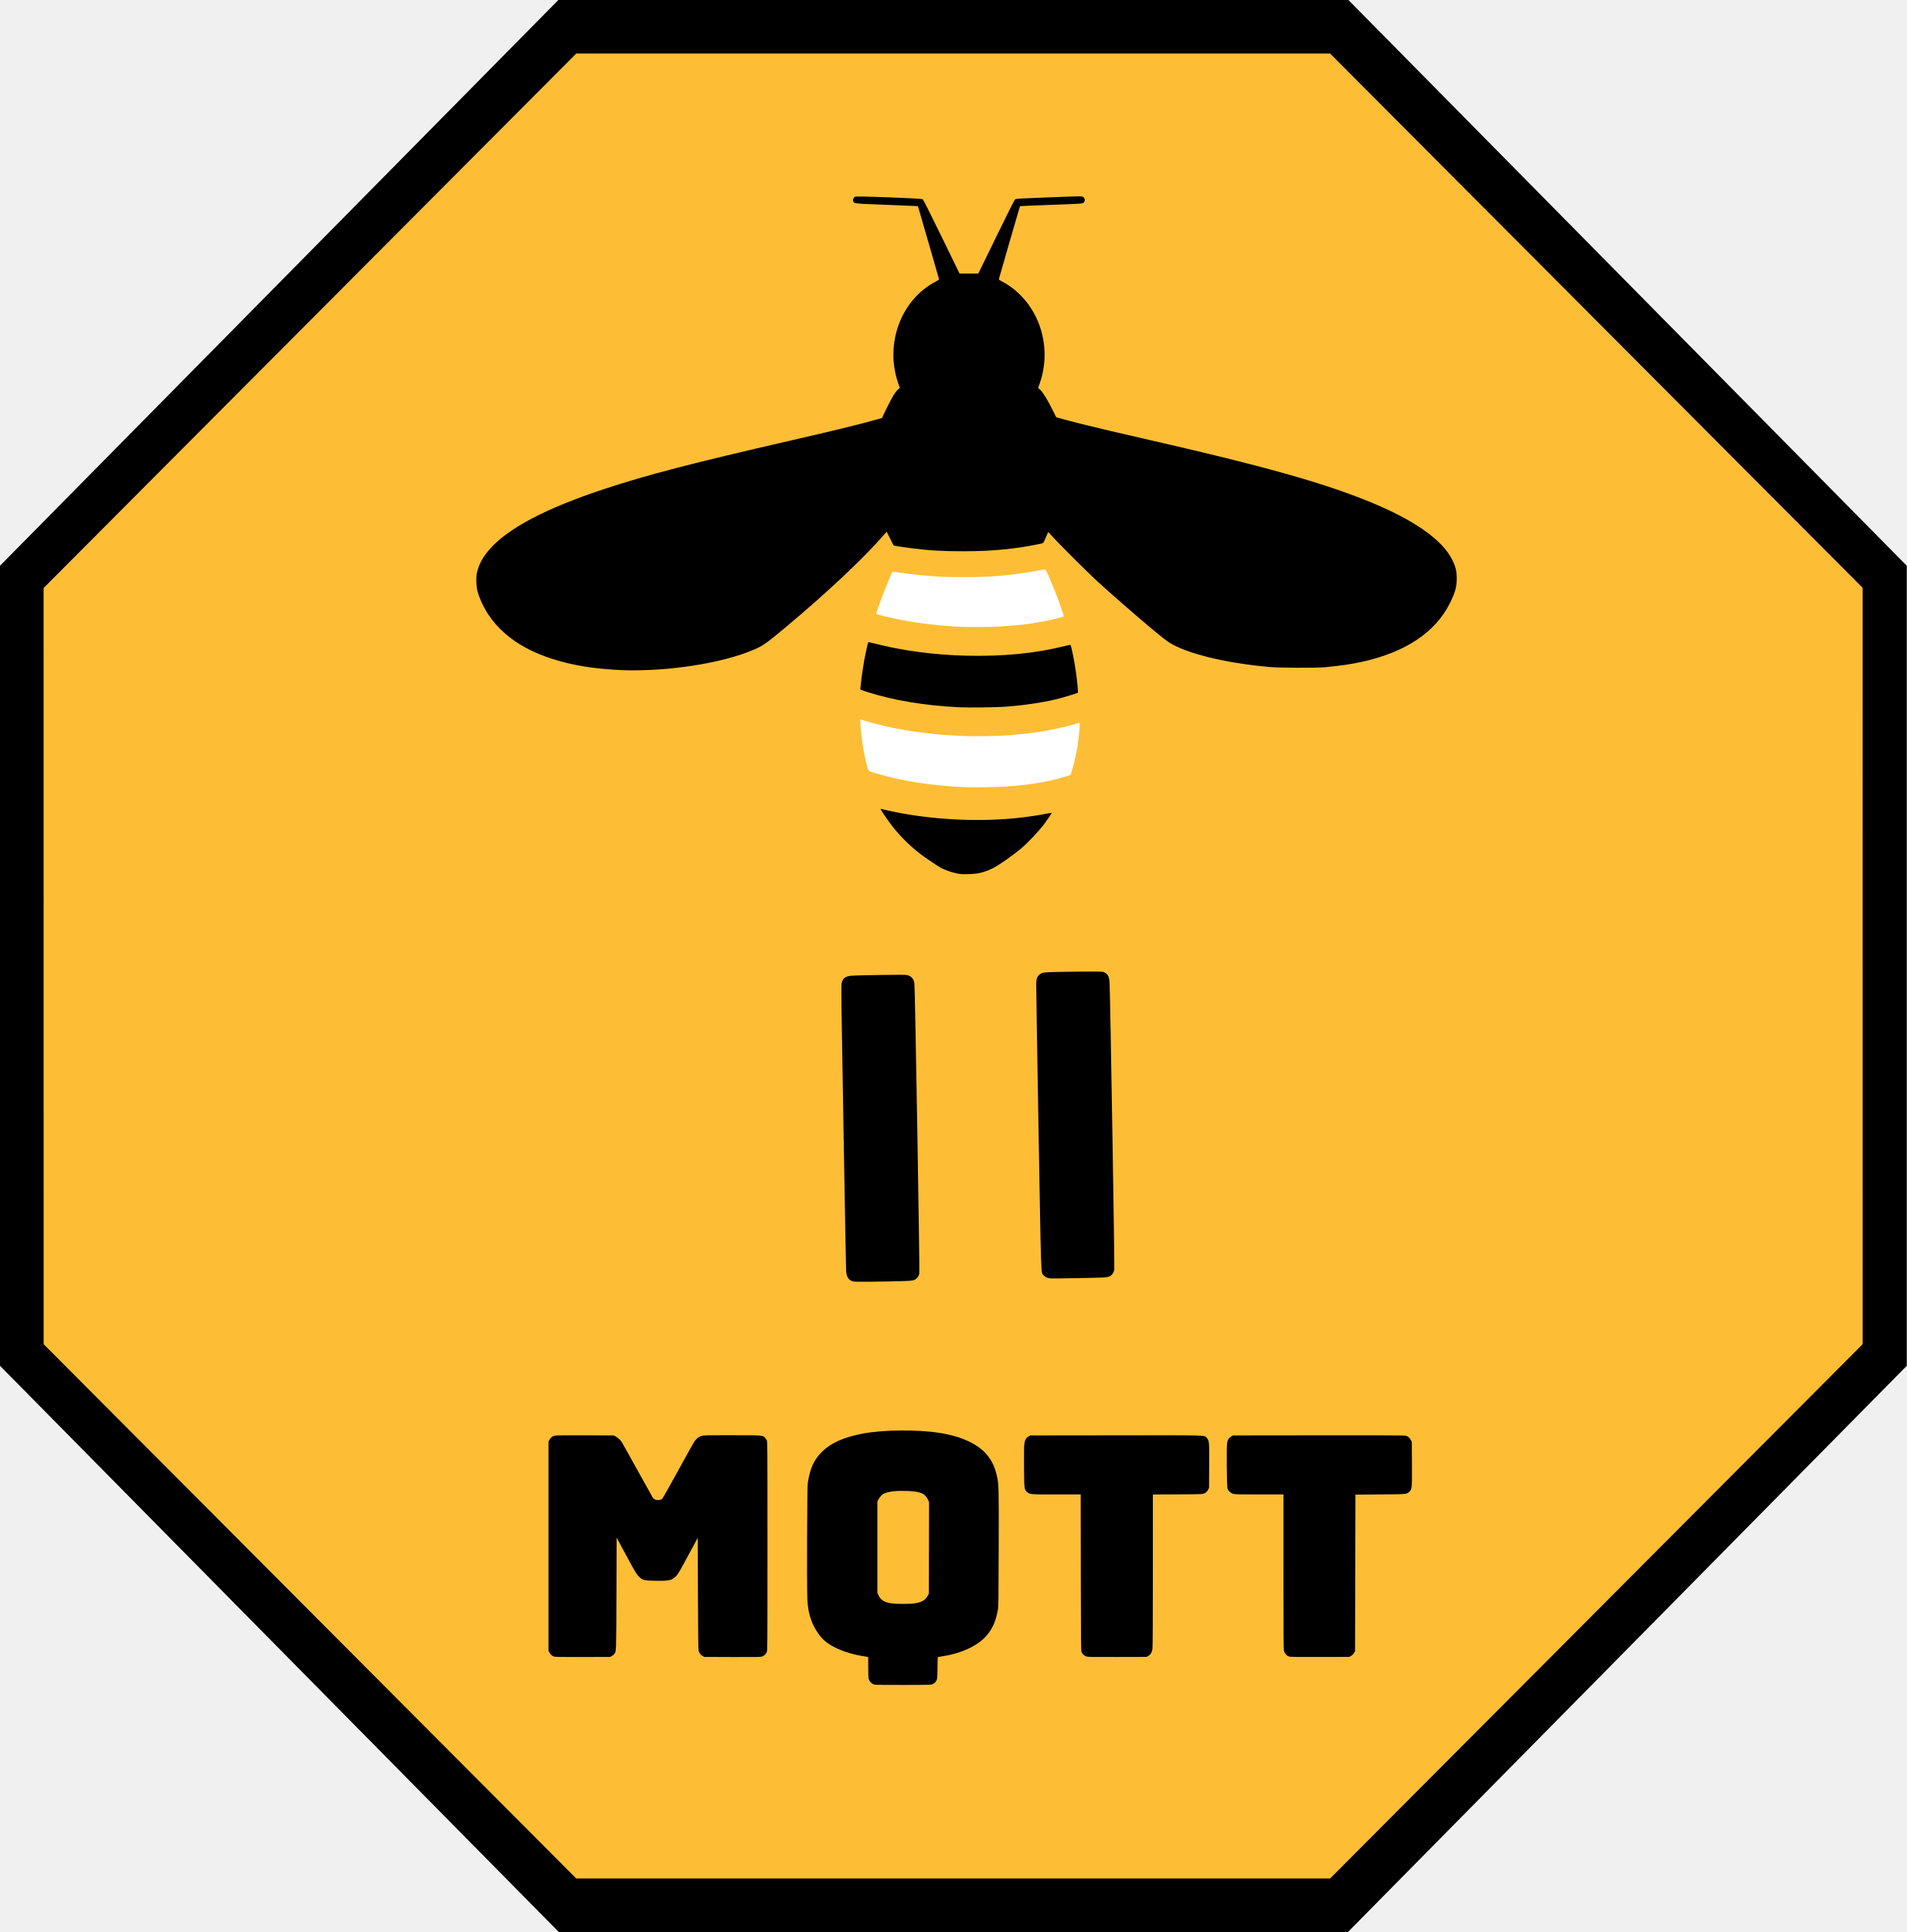
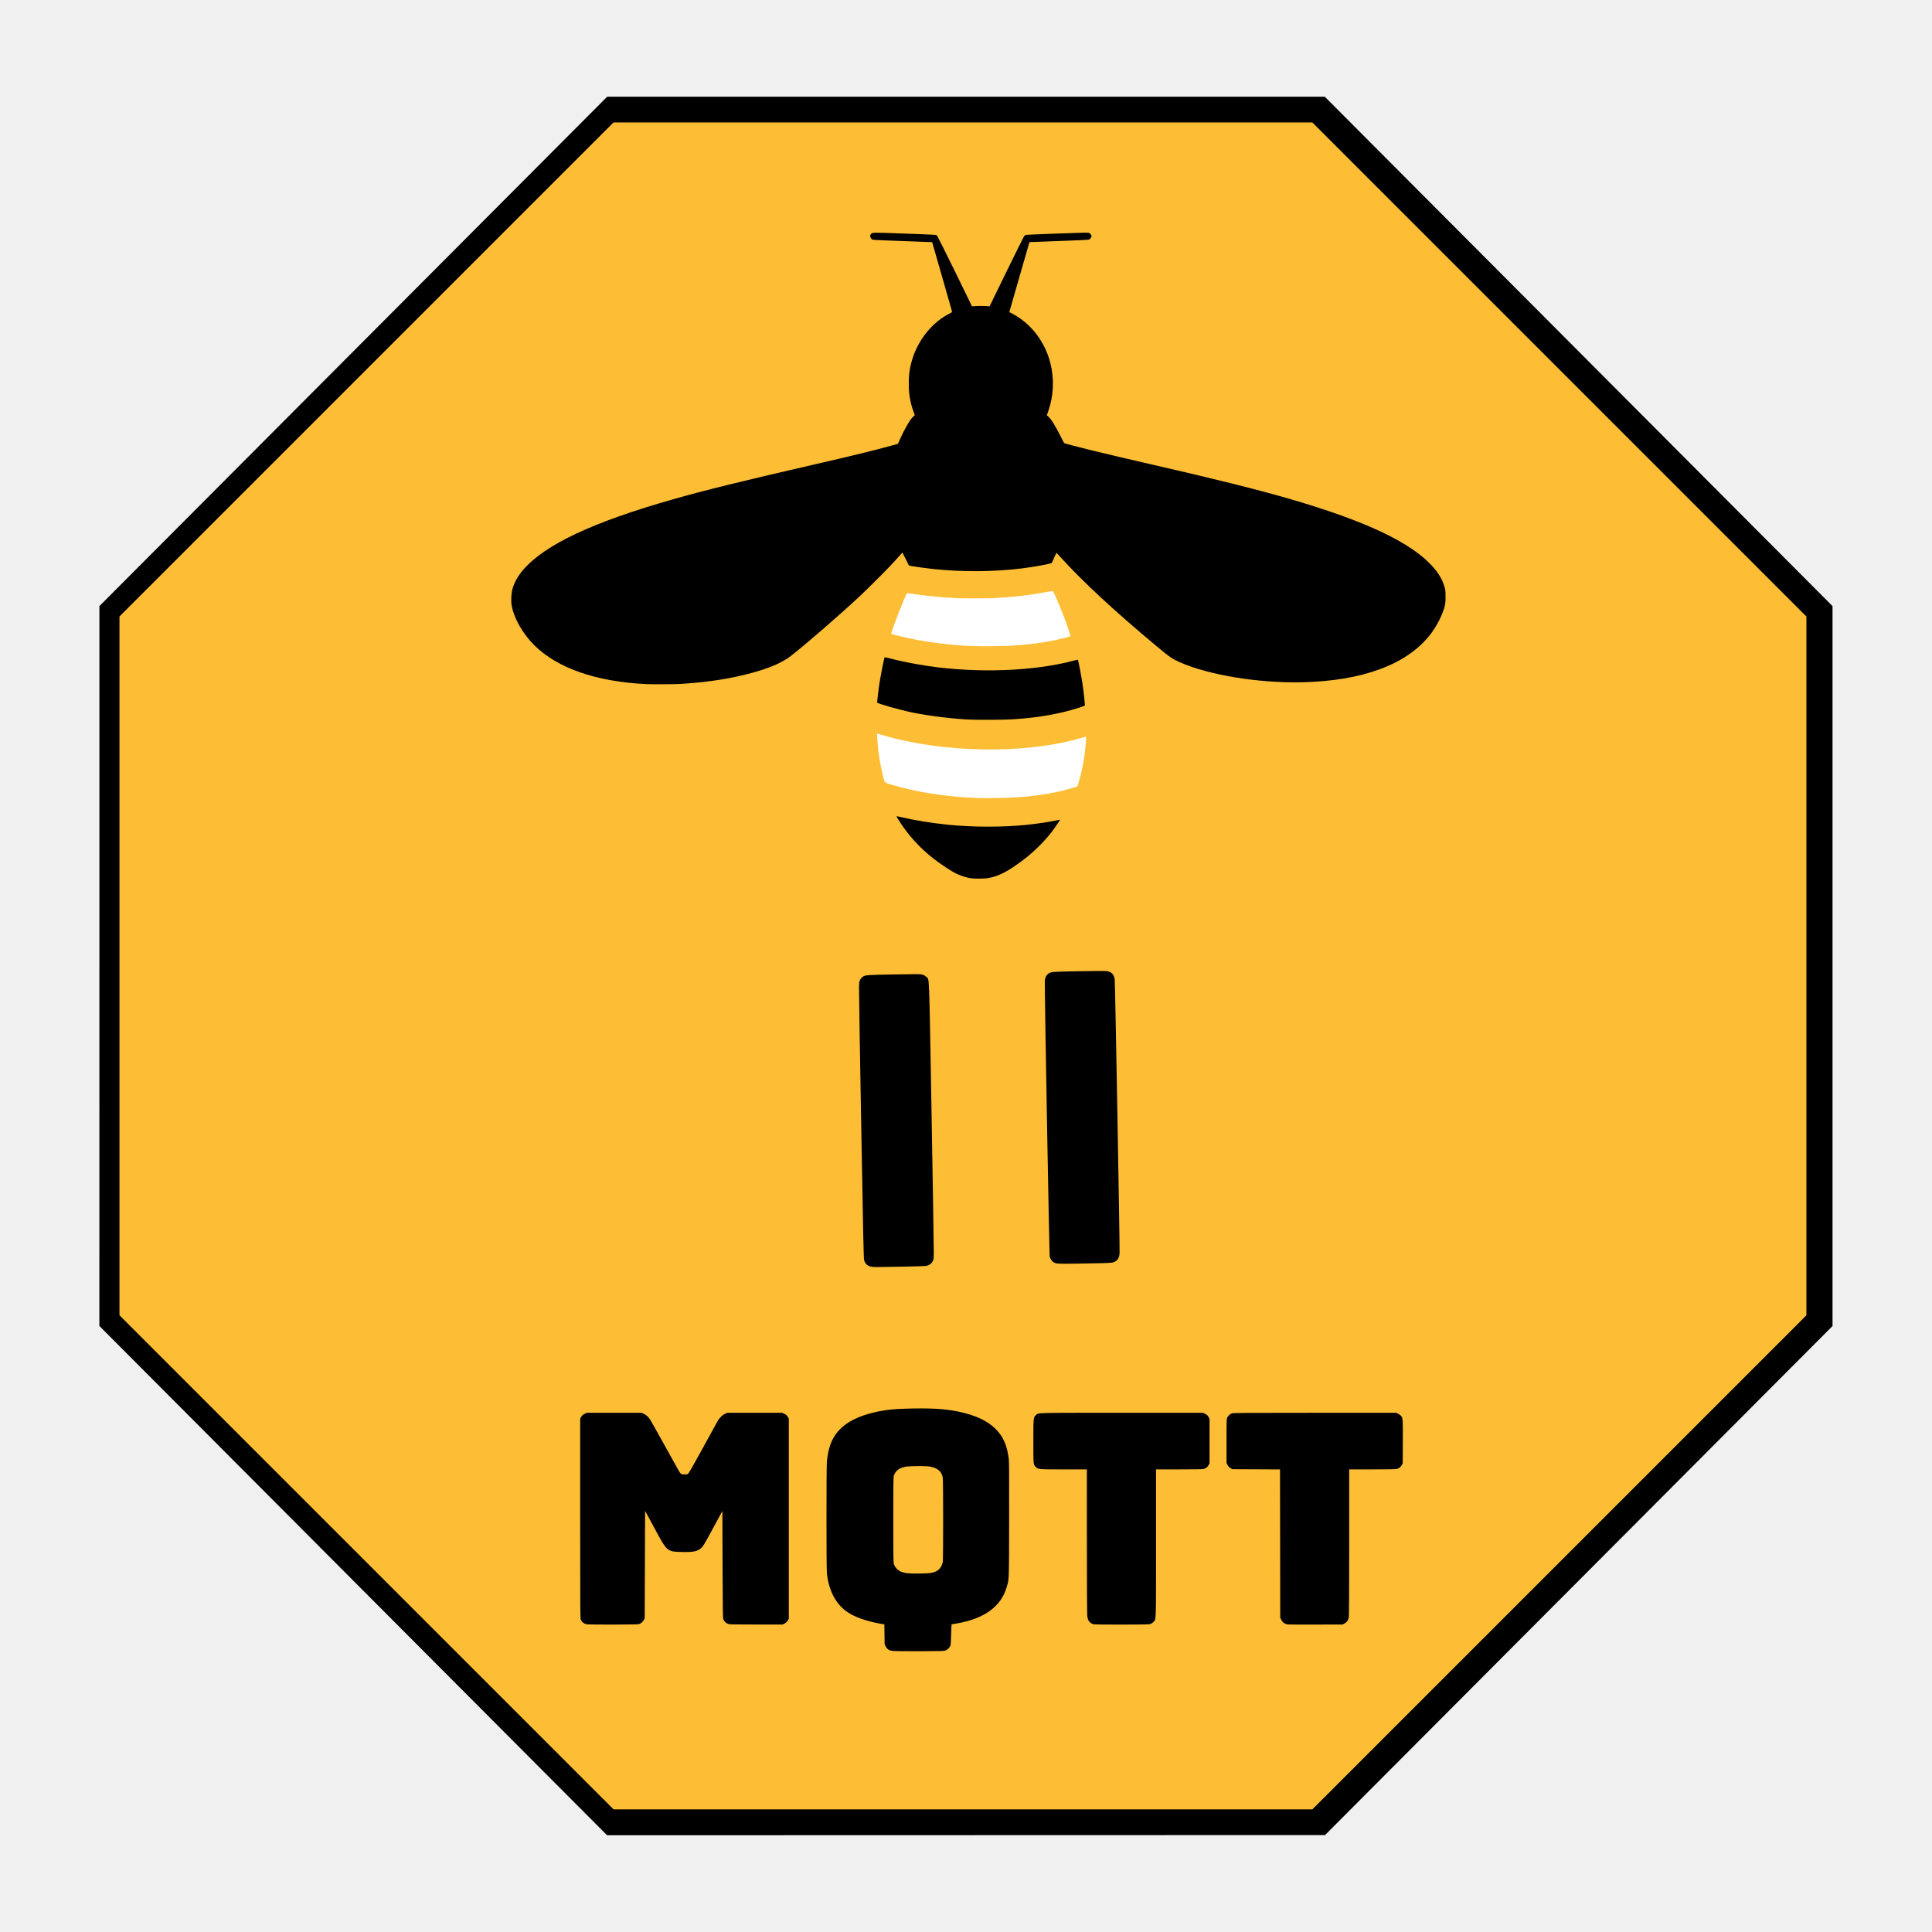
- <svg xmlns="http://www.w3.org/2000/svg" width="223.418mm" height="226.342mm" viewBox="0 0 223.418 226.342" version="1.1" id="svg5">
-   <defs id="defs2" />
-   <g id="layer1" transform="translate(2.938988,-14.46725)">
-     <g id="g10438">
-       <path style="fill:#000000;stroke-width:0.052" d="m 187.742,207.643 32.737,-33.166 V 127.612 80.747 L 187.767,47.607 155.055,14.467 H 108.77 62.485 L 29.773,47.607 -2.939,80.747 v 46.865 46.865 l 32.737,33.166 32.737,33.166 h 46.234 46.234 z" id="path3424" />
-       <path style="fill:#000000;stroke-width:0.048" d="M 33.403,203.232 2.198,171.927 V 127.651 83.374 l 31.22,-31.319 31.22,-31.319 h 44.133 44.133 l 31.218,31.315 31.218,31.315 -0.003,44.291 -0.003,44.291 -31.201,31.297 -31.201,31.297 -44.163,-0.002 -44.163,-0.002 -31.204,-31.304 z" id="path1082" />
-       <path style="fill:#fdbe36;stroke:none;stroke-width:0.048;stroke-miterlimit:4;stroke-dasharray:none" d="M 33.377,203.24 2.175,171.942 2.173,127.648 2.171,83.353 33.375,52.047 64.579,20.74 l 44.163,-0.002 44.163,-0.002 31.201,31.297 31.201,31.297 0.002,44.306 0.002,44.306 -31.201,31.299 -31.201,31.299 -44.165,-0.001 -44.165,-0.001 -31.202,-31.298 z" id="path1084" />
-       <path style="fill:#000000;stroke-width:0.048" d="m 69.833,92.972 c -1.323,-0.05 -3.163,-0.23 -4.324,-0.424 -5.385,-0.898 -9.125,-2.923 -11.224,-6.078 -0.579,-0.87 -1.089,-1.986 -1.303,-2.851 -0.127,-0.512 -0.152,-1.588 -0.048,-2.019 0.251,-1.041 0.645,-1.787 1.431,-2.708 2.131,-2.497 6.618,-4.867 13.519,-7.141 5.103,-1.681 10.121,-2.985 21.876,-5.687 5.025,-1.155 7.828,-1.838 9.785,-2.385 l 0.873,-0.244 0.145,-0.337 c 0.22,-0.511 0.934,-1.899 1.218,-2.37 0.141,-0.233 0.353,-0.506 0.481,-0.618 l 0.229,-0.2 -0.212,-0.623 c -1.549,-4.558 0.354,-9.692 4.377,-11.81 0.346,-0.182 0.447,-0.257 0.428,-0.317 -0.013,-0.043 -0.571,-1.981 -1.239,-4.305 -0.668,-2.325 -1.22,-4.232 -1.227,-4.239 -0.007,-0.007 -1.653,-0.075 -3.658,-0.152 -3.964,-0.151 -3.804,-0.134 -3.925,-0.426 -0.049,-0.119 -0.046,-0.169 0.019,-0.306 0.043,-0.09 0.128,-0.19 0.189,-0.223 0.17,-0.091 7.772,0.194 7.929,0.297 0.074,0.049 0.78,1.448 2.214,4.388 l 2.105,4.317 h 1.101 1.101 l 2.097,-4.3 c 1.423,-2.917 2.135,-4.328 2.214,-4.388 0.107,-0.081 0.414,-0.099 3.699,-0.224 4.47,-0.17 4.132,-0.169 4.314,-0.016 0.193,0.163 0.204,0.424 0.025,0.603 -0.154,0.154 -0.029,0.145 -4.174,0.294 -1.8,0.065 -3.284,0.128 -3.296,0.141 -0.018,0.018 -2.355,8.097 -2.464,8.517 -0.023,0.09 0.019,0.127 0.322,0.28 0.192,0.097 0.528,0.293 0.746,0.437 3.681,2.422 5.228,7.285 3.688,11.595 l -0.164,0.459 0.259,0.238 c 0.311,0.286 0.882,1.225 1.46,2.4 0.212,0.431 0.391,0.791 0.398,0.8 0.018,0.023 1.783,0.493 2.967,0.791 1.645,0.414 4.603,1.109 8.376,1.97 12.861,2.934 19.902,4.913 25.31,7.115 5.27,2.145 8.596,4.477 9.76,6.842 0.395,0.802 0.525,1.355 0.52,2.2 -0.006,0.968 -0.192,1.634 -0.795,2.851 -1.7,3.428 -5.213,5.77 -10.338,6.893 -1.236,0.271 -2.611,0.471 -4.278,0.623 -1.09,0.099 -5.319,0.084 -6.533,-0.024 -5.258,-0.466 -9.814,-1.597 -11.865,-2.943 -0.87,-0.571 -5.498,-4.528 -8.376,-7.162 -1.093,-1 -4.525,-4.425 -5.178,-5.167 -0.259,-0.294 -0.482,-0.535 -0.497,-0.534 -0.015,1.5e-5 -0.108,0.198 -0.208,0.439 -0.358,0.866 -0.35,0.855 -0.674,0.924 -2.915,0.615 -5.628,0.88 -9.051,0.885 -2.455,0.003 -4.114,-0.096 -6.248,-0.372 -0.936,-0.121 -1.911,-0.278 -1.946,-0.313 -0.011,-0.011 -0.198,-0.376 -0.415,-0.812 l -0.395,-0.792 -0.444,0.508 c -2.384,2.723 -6.573,6.652 -11.387,10.679 -2.225,1.861 -2.64,2.157 -3.646,2.595 -3.737,1.629 -10.218,2.636 -15.644,2.431 z" id="path3444" />
-       <path style="fill:#000000;stroke-width:0.048" d="m 109.435,97.327 c -4.089,-0.209 -7.689,-0.808 -10.749,-1.79 -0.764,-0.245 -0.84,-0.279 -0.822,-0.369 0.011,-0.054 0.045,-0.355 0.075,-0.669 0.063,-0.658 0.243,-1.904 0.384,-2.661 0.159,-0.854 0.43,-2.088 0.467,-2.128 0.019,-0.02 0.364,0.048 0.767,0.152 3.224,0.834 6.985,1.334 10.687,1.422 4.342,0.103 8.181,-0.273 11.602,-1.136 0.306,-0.077 0.585,-0.14 0.621,-0.14 0.098,0 0.478,1.85 0.678,3.302 0.124,0.898 0.255,2.277 0.22,2.312 -0.044,0.043 -1.28,0.43 -2.011,0.629 -1.671,0.455 -4.076,0.831 -6.43,1.006 -1.134,0.084 -4.387,0.124 -5.488,0.068 z" id="path3442" />
-       <path style="fill:#000000;stroke-width:0.048" d="m 109.513,116.852 c -0.726,-0.101 -1.624,-0.397 -2.263,-0.748 -0.333,-0.183 -1.564,-1.006 -2.13,-1.424 -1.223,-0.904 -2.416,-2.056 -3.407,-3.289 -0.404,-0.503 -1.268,-1.743 -1.423,-2.043 l -0.066,-0.127 0.793,0.181 c 4.925,1.124 10.879,1.432 15.926,0.823 0.866,-0.104 2.076,-0.294 2.749,-0.431 0.323,-0.066 0.595,-0.111 0.605,-0.101 0.02,0.02 -0.501,0.798 -0.836,1.247 -0.665,0.892 -1.892,2.199 -2.732,2.91 -0.949,0.803 -2.623,1.979 -3.301,2.317 -0.553,0.276 -1.128,0.483 -1.643,0.592 -0.547,0.115 -1.754,0.165 -2.272,0.093 z" id="path3440" />
-       <path style="fill:#000000;stroke-width:0.048" d="m 120.051,164.225 c -0.324,-0.046 -0.566,-0.168 -0.73,-0.367 -0.299,-0.363 -0.259,0.821 -0.576,-17.189 -0.159,-9.068 -0.28,-16.712 -0.268,-16.986 0.031,-0.713 0.181,-0.991 0.651,-1.203 0.189,-0.085 0.356,-0.101 1.425,-0.133 0.666,-0.02 2.216,-0.043 3.445,-0.051 2.066,-0.014 2.247,-0.008 2.422,0.071 0.437,0.197 0.591,0.475 0.649,1.172 0.068,0.818 0.606,33.297 0.556,33.613 -0.052,0.333 -0.143,0.519 -0.342,0.702 -0.288,0.263 -0.439,0.282 -2.644,0.325 -3.759,0.074 -4.347,0.08 -4.588,0.045 z" id="path3438" />
-       <path style="fill:#000000;stroke-width:0.048" d="m 97.068,164.604 c -0.576,-0.144 -0.825,-0.513 -0.869,-1.29 -0.014,-0.243 -0.153,-7.858 -0.309,-16.922 -0.262,-15.176 -0.278,-16.503 -0.21,-16.769 0.144,-0.564 0.426,-0.774 1.134,-0.844 0.642,-0.064 6.188,-0.142 6.455,-0.091 0.552,0.105 0.845,0.414 0.935,0.988 0.075,0.476 0.636,33.709 0.574,33.973 -0.064,0.27 -0.149,0.429 -0.316,0.587 -0.264,0.251 -0.453,0.284 -1.821,0.324 -2.289,0.066 -5.386,0.091 -5.572,0.044 z" id="path3436" />
-       <path style="fill:#000000;stroke-width:0.048" d="m 148.093,208.533 c -0.268,-0.096 -0.495,-0.339 -0.577,-0.615 -0.06,-0.204 -0.07,-1.456 -0.07,-9.302 v -9.066 h -2.818 c -2.449,0 -2.852,-0.01 -3.075,-0.076 -0.307,-0.091 -0.578,-0.34 -0.667,-0.614 -0.079,-0.243 -0.122,-4.815 -0.049,-5.283 0.066,-0.422 0.183,-0.628 0.457,-0.798 l 0.23,-0.143 10.022,-0.012 c 6.618,-0.008 10.083,0.004 10.2,0.035 0.285,0.077 0.491,0.243 0.62,0.499 l 0.119,0.237 0.015,2.542 c 0.017,2.87 0.006,2.986 -0.301,3.286 -0.313,0.306 -0.231,0.298 -3.42,0.324 l -2.898,0.024 -0.024,9.17 -0.024,9.17 -0.118,0.207 c -0.073,0.127 -0.201,0.255 -0.333,0.333 l -0.214,0.126 -3.445,0.01 c -2.846,0.009 -3.477,-0.001 -3.629,-0.056 z" id="path3434" />
-       <path style="fill:#000000;stroke-width:0.048" d="m 124.332,208.527 c -0.229,-0.085 -0.434,-0.272 -0.54,-0.495 -0.073,-0.153 -0.08,-0.888 -0.092,-9.324 l -0.013,-9.158 h -2.818 c -3.102,0 -3.149,-0.004 -3.473,-0.289 -0.323,-0.284 -0.328,-0.326 -0.348,-2.883 -0.011,-1.435 0,-2.446 0.032,-2.702 0.061,-0.502 0.194,-0.753 0.487,-0.921 l 0.207,-0.118 10.023,-0.012 c 11.128,-0.014 10.37,-0.035 10.662,0.297 0.291,0.331 0.297,0.403 0.281,3.262 l -0.014,2.583 -0.112,0.226 c -0.062,0.125 -0.169,0.265 -0.238,0.311 -0.338,0.229 -0.236,0.222 -3.32,0.236 l -2.91,0.014 -0.002,8.871 c 0,5.636 -0.018,8.991 -0.048,9.199 -0.061,0.423 -0.202,0.67 -0.473,0.829 l -0.214,0.126 -3.445,0.009 c -2.926,0.008 -3.473,-0.001 -3.633,-0.06 z" id="path3432" />
-       <path style="fill:#000000;stroke-width:0.048" d="m 61.948,208.528 c -0.232,-0.086 -0.385,-0.225 -0.518,-0.472 L 61.328,207.866 V 195.608 183.349 l 0.105,-0.196 c 0.146,-0.273 0.35,-0.429 0.643,-0.492 0.177,-0.038 1.216,-0.05 3.576,-0.039 l 3.326,0.015 0.214,0.111 c 0.25,0.13 0.525,0.381 0.71,0.649 0.072,0.105 0.886,1.558 1.808,3.231 0.922,1.672 1.733,3.126 1.801,3.231 0.178,0.271 0.388,0.368 0.736,0.339 0.227,-0.018 0.306,-0.048 0.415,-0.157 0.074,-0.074 0.917,-1.567 1.874,-3.318 0.957,-1.751 1.823,-3.294 1.925,-3.43 0.228,-0.303 0.44,-0.469 0.754,-0.588 0.229,-0.087 0.398,-0.091 3.558,-0.091 3.625,0 3.66,0.002 3.913,0.272 0.068,0.072 0.163,0.207 0.212,0.298 0.086,0.161 0.089,0.555 0.089,12.425 0,11.869 -0.003,12.264 -0.089,12.425 -0.14,0.263 -0.313,0.419 -0.553,0.499 -0.194,0.064 -0.639,0.072 -3.496,0.061 l -3.274,-0.013 -0.204,-0.117 c -0.209,-0.12 -0.352,-0.305 -0.451,-0.582 -0.041,-0.115 -0.062,-1.89 -0.08,-6.702 l -0.025,-6.546 -0.995,1.842 c -1.227,2.27 -1.279,2.36 -1.531,2.629 -0.47,0.503 -0.805,0.58 -2.391,0.557 -1.416,-0.021 -1.554,-0.058 -2.019,-0.534 -0.252,-0.258 -0.419,-0.539 -1.425,-2.404 l -1.14,-2.112 -0.024,6.581 c -0.025,7.017 -0.014,6.708 -0.249,7.045 -0.05,0.072 -0.181,0.179 -0.29,0.238 l -0.198,0.106 -3.207,0.009 c -2.713,0.008 -3.236,-0.001 -3.395,-0.06 z" id="path3430" />
-       <path id="path3426" style="fill:#000000;stroke-width:0.048" d="m 102.614,182.055 c -1.612,0.013 -3.204,0.131 -4.392,0.35 -2.27,0.418 -3.793,1.098 -4.876,2.176 -0.935,0.931 -1.387,1.94 -1.64,3.663 -0.076,0.521 -0.116,12.382 -0.045,13.588 0.064,1.086 0.164,1.624 0.458,2.456 0.248,0.702 0.763,1.565 1.249,2.092 0.897,0.972 2.68,1.76 4.759,2.102 0.248,0.041 0.5,0.086 0.559,0.099 l 0.106,0.024 v 1.175 c 1.4e-4,0.646 0.022,1.252 0.048,1.347 0.1,0.36 0.369,0.623 0.728,0.71 h 5.3e-4 c 0.083,0.02 1.604,0.033 3.381,0.029 3.205,-0.008 3.232,-0.009 3.42,-0.11 0.217,-0.116 0.308,-0.209 0.434,-0.444 0.079,-0.148 0.091,-0.305 0.104,-1.437 0.015,-1.261 0.016,-1.271 0.118,-1.292 0.057,-0.012 0.317,-0.056 0.579,-0.097 2.276,-0.363 4.18,-1.297 5.162,-2.532 0.651,-0.819 0.969,-1.572 1.214,-2.88 0.073,-0.392 0.083,-1.074 0.099,-7.227 0.019,-7.212 0.013,-7.44 -0.205,-8.433 -0.224,-1.022 -0.545,-1.726 -1.108,-2.434 -1.039,-1.308 -3.017,-2.236 -5.638,-2.646 -1.272,-0.199 -2.904,-0.291 -4.517,-0.278 z m 0.046,7.074 c 0.177,-5.3e-4 0.367,0.002 0.572,0.008 1.66,0.048 2.217,0.276 2.572,1.052 l 0.116,0.252 -0.013,5.363 -0.013,5.363 -0.126,0.24 c -0.274,0.52 -0.716,0.776 -1.556,0.903 -0.571,0.086 -2.152,0.084 -2.712,-0.003 -0.825,-0.129 -1.25,-0.394 -1.5,-0.935 l -0.138,-0.3 v -5.345 -5.345 l 0.119,-0.234 c 0.065,-0.129 0.217,-0.335 0.337,-0.459 0.181,-0.186 0.283,-0.245 0.596,-0.344 0.464,-0.147 0.982,-0.212 1.748,-0.215 z" />
-       <path style="fill:#ffffff;stroke-width:0.048" d="m 114.367,87.854 c 2.635,-0.164 4.363,-0.408 6.45,-0.91 0.54,-0.13 0.891,-0.237 0.891,-0.271 0,-0.081 -0.466,-1.455 -0.757,-2.229 -0.423,-1.128 -1.276,-3.123 -1.385,-3.238 -0.026,-0.027 -0.157,-0.022 -0.34,0.013 -2.291,0.44 -4.402,0.696 -6.712,0.816 -1.176,0.061 -4.085,0.06 -5.203,-0.001 -1.741,-0.095 -3.865,-0.316 -5.226,-0.542 -0.222,-0.037 -0.421,-0.051 -0.441,-0.031 -0.202,0.194 -2.006,4.842 -1.914,4.934 0.074,0.074 2.043,0.54 3.139,0.743 2.082,0.385 4.736,0.684 6.699,0.756 1.236,0.045 3.782,0.025 4.799,-0.038 z" id="path2006" />
-       <path style="fill:#ffffff;stroke-width:0.048" d="m 115.071,106.604 c 2.748,-0.2 4.974,-0.578 6.839,-1.163 l 0.594,-0.186 0.154,-0.512 c 0.298,-0.991 0.555,-2.152 0.699,-3.149 0.089,-0.618 0.216,-1.934 0.216,-2.235 v -0.224 l -0.558,0.163 c -6.953,2.024 -17.005,1.877 -24.523,-0.358 l -0.636,-0.189 0.032,0.602 c 0.077,1.446 0.305,2.98 0.652,4.38 0.287,1.161 0.187,1.036 1.046,1.297 3.149,0.956 6.843,1.525 10.827,1.668 0.906,0.032 3.714,-0.023 4.659,-0.091 z" id="path2004" />
+ <svg xmlns="http://www.w3.org/2000/svg" width="1322.917mm" height="1322.917mm" viewBox="0 0 1322.917 1322.917" version="1.1" id="svg5">
+   <g id="layer1" transform="translate(2395.593,912.9055)">
+     <g id="g9724" transform="matrix(0.9998582,0,0,0.9998582,-162.7471,-401.7084)">
+       <path style="fill:#000000;stroke-width:0.265" d="m -1991.247,571.193 -173.856,-174.395 0.01,-246.491 V -96.184 l 173.876,-174.427 173.876,-174.427 h 245.718 245.718 l 173.861,174.424 173.861,174.424 v 246.521 246.521 l -173.777,174.302 -173.777,174.302 -245.827,0.066 -245.827,0.066 z" id="path1240" />
+       <path style="fill:#fdbe36;stroke-width:0.265" d="M -1982.078,558.593 -2151.081,389.591 V 150.275 -89.041 l 169.135,-169.135 169.135,-169.135 h 239.184 239.184 l 169.135,169.135 169.135,169.135 V 150.143 389.326 l -169.135,169.135 -169.135,169.135 h -239.316 -239.316 z" id="path1244" />
+       <path style="fill:#000000;stroke-width:0.265" d="m -1788.734,-42.788 c -3.88,-0.138 -12.913,-0.886 -17.198,-1.424 -38.917,-4.883 -64.679,-20.498 -74.511,-45.162 -1.929,-4.84 -2.463,-7.46 -2.441,-11.969 0.015,-2.952 0.136,-4.017 0.697,-6.14 5.033,-19.029 31.637,-36.328 81.45,-52.964 28.063,-9.372 57.298,-16.987 124.582,-32.449 27.852,-6.401 42.988,-10.102 54.266,-13.269 l 3.863,-1.085 0.998,-2.357 c 2.729,-6.445 7.204,-14.322 9.14,-16.09 l 1.304,-1.191 -1.163,-3.44 c -4.317,-12.771 -3.994,-26.548 0.916,-39.006 4.663,-11.833 13.604,-21.853 24.33,-27.268 0.878,-0.443 1.596,-0.845 1.596,-0.892 0,-0.209 -13.745,-47.871 -13.83,-47.955 -0.052,-0.052 -8.183,-0.394 -18.07,-0.759 -23.202,-0.858 -22.672,-0.822 -23.518,-1.606 -1.29,-1.195 -0.683,-3.548 1.025,-3.976 1.08,-0.271 42.892,1.39 43.526,1.729 0.349,0.187 1.271,1.755 2.388,4.059 1.001,2.065 6.291,12.916 11.756,24.111 l 9.936,20.356 6.199,0.017 6.199,0.017 11.725,-24.042 c 7.887,-16.173 11.921,-24.17 12.325,-24.435 0.489,-0.321 4.301,-0.533 20.647,-1.153 25.18,-0.955 22.949,-0.955 23.904,5.3e-4 1.114,1.114 0.953,2.89 -0.337,3.696 -0.399,0.249 -5.912,0.542 -20.8,1.106 -11.141,0.422 -20.334,0.858 -20.429,0.969 -0.166,0.195 -13.752,47.382 -13.752,47.765 0,0.103 0.744,0.56 1.654,1.017 9.109,4.571 17.472,13.18 22.288,22.944 4.054,8.22 5.787,15.75 5.797,25.182 0.01,7.259 -1.066,13.534 -3.31,19.352 l -0.839,2.175 1.361,1.209 c 1.675,1.487 4.643,6.345 8.011,13.111 1.303,2.617 2.512,4.836 2.687,4.931 0.47,0.254 9.323,2.597 17.781,4.707 8.937,2.229 20.02,4.839 41.672,9.814 61.861,14.212 91.531,21.979 119.384,31.252 49.952,16.63 76.585,33.962 81.623,53.118 0.555,2.109 0.67,3.157 0.676,6.117 0.01,5.265 -0.951,8.846 -4.157,15.507 -5.976,12.416 -16.157,22.311 -30.31,29.459 -5.061,2.556 -7.573,3.6 -13.494,5.606 -10.915,3.699 -21.855,5.889 -36.248,7.257 -5.963,0.567 -24.721,0.807 -31.631,0.405 -27.477,-1.598 -53.505,-7.133 -68.249,-14.513 -4.055,-2.03 -4.934,-2.632 -10.325,-7.079 -28.592,-23.581 -53.659,-46.647 -68.501,-63.034 -1.878,-2.074 -3.488,-3.77 -3.577,-3.77 -0.089,0 -0.798,1.495 -1.577,3.322 -0.778,1.827 -1.573,3.479 -1.765,3.672 -0.689,0.689 -13.646,2.95 -22.866,3.99 -22.772,2.569 -46.762,2.101 -69.718,-1.358 -3.772,-0.568 -4.579,-0.77 -5.002,-1.249 -0.277,-0.314 -1.393,-2.399 -2.481,-4.632 -1.897,-3.897 -1.995,-4.041 -2.437,-3.572 -0.253,0.269 -1.929,2.156 -3.725,4.193 -4.184,4.748 -21.289,21.873 -28.167,28.199 -17.424,16.027 -43.101,37.888 -47.895,40.776 -11.336,6.831 -34.499,12.922 -58.593,15.408 -11.79,1.216 -24.094,1.673 -34.793,1.292 z" id="path1867" />
+       <path style="fill:#000000;stroke-width:0.265" d="m -1567.753,-18.522 c -23.277,-1.207 -43.153,-4.541 -60.313,-10.118 l -4.167,-1.354 v -0.857 c 0,-2.282 1.244,-11.618 2.395,-17.973 0.779,-4.3 2.424,-11.875 2.631,-12.114 0.099,-0.114 1.718,0.208 3.597,0.717 14.445,3.912 33.659,6.757 52.894,7.832 6.463,0.361 23.16,0.362 29.61,0.003 15.348,-0.858 29.804,-2.919 41.959,-5.983 1.965,-0.495 3.704,-0.901 3.864,-0.902 0.736,-0.004 3.863,18.148 4.603,26.721 0.157,1.819 0.339,3.56 0.404,3.869 0.103,0.489 -0.13,0.65 -1.797,1.239 -12.172,4.301 -27.767,7.223 -45.571,8.537 -6.269,0.463 -24.183,0.691 -30.109,0.384 z" id="path1865" />
+       <path style="fill:#000000;stroke-width:0.265" d="m -1567.351,90.214 c -3.939,-0.554 -8.102,-1.893 -12.036,-3.87 -2.727,-1.37 -11.339,-7.235 -15.539,-10.581 -4.172,-3.324 -12.209,-11.255 -15.251,-15.05 -2.707,-3.377 -5.23,-6.874 -6.991,-9.689 -0.763,-1.22 -1.551,-2.47 -1.752,-2.779 -0.357,-0.549 -0.295,-0.545 2.885,0.214 26.913,6.422 60.646,8.233 90.033,4.833 4.567,-0.528 11.43,-1.599 15.316,-2.39 1.73,-0.352 3.189,-0.64 3.243,-0.64 0.16,0 -2.283,3.651 -4.25,6.35 -5.369,7.368 -13.219,15.272 -20.924,21.067 -4.386,3.299 -11.472,7.902 -14.023,9.109 -2.935,1.389 -5.821,2.361 -9.004,3.032 -2.446,0.516 -9.219,0.744 -11.708,0.394 z" id="path1863" />
+       <path style="fill:#000000;stroke-width:0.265" d="m -1508.923,353.983 c -3.081,-0.544 -4.839,-2.387 -5.329,-5.586 -0.295,-1.929 -3.532,-185.247 -3.315,-187.744 0.261,-2.994 1.543,-4.907 3.871,-5.771 1.507,-0.56 9.23,-0.835 26.719,-0.951 l 12.568,-0.084 1.27,0.631 c 0.699,0.347 1.572,1.026 1.94,1.509 1.532,2.009 1.34,-3.787 3.018,91.125 1.807,102.234 1.79,100.769 1.196,102.39 -0.866,2.365 -2.689,3.588 -5.909,3.962 -1.125,0.131 -7.76,0.307 -14.745,0.392 -6.985,0.085 -14.307,0.205 -16.272,0.268 -1.964,0.062 -4.22,0 -5.013,-0.141 z" id="path1861" />
+       <path style="fill:#000000;stroke-width:0.265" d="m -1636.334,356.222 c -3.5,-0.863 -4.796,-2.532 -5.197,-6.695 -0.134,-1.393 -0.951,-43.983 -1.816,-94.645 -1.707,-100.003 -1.694,-93.561 -0.19,-95.834 0.934,-1.411 2.51,-2.122 5.39,-2.429 3.645,-0.389 34.081,-0.797 35.812,-0.48 4.014,0.735 5.244,2.691 5.461,8.688 0.071,1.965 0.833,44.308 1.693,94.098 1.42,82.229 1.526,90.667 1.162,92.065 -0.536,2.059 -1.459,3.198 -3.258,4.021 -1.431,0.655 -1.721,0.684 -8.627,0.868 -10.376,0.276 -29.812,0.495 -30.429,0.343 z" id="path1859" />
+       <path style="fill:#000000;stroke-width:0.265" d="m -1352.53,600.73 c -1.37,-0.427 -2.265,-1.207 -3.04,-2.648 l -0.57,-1.058 -0.069,-50.989 -0.07,-50.989 -16.202,-0.076 c -15.861,-0.074 -16.227,-0.087 -17.393,-0.635 -1.482,-0.696 -2.233,-1.5 -2.822,-3.02 -0.407,-1.051 -0.47,-2.631 -0.558,-14.125 -0.064,-8.326 0,-13.697 0.185,-15.058 0.352,-2.617 1.133,-4.043 2.706,-4.943 l 1.15,-0.659 h 56.377 56.377 l 1.278,0.794 c 2.727,1.693 2.831,2.436 2.73,19.39 -0.079,13.289 -0.097,13.717 -0.641,14.873 -0.664,1.413 -1.45,2.185 -2.884,2.832 -0.972,0.438 -2.327,0.482 -17.261,0.551 l -16.206,0.076 v 50.478 c 0,55.674 0.105,52.245 -1.647,53.943 -1.75,1.697 -1.258,1.66 -21.735,1.64 -14.857,-0.014 -18.783,-0.089 -19.706,-0.377 z" id="path1857" />
+       <path style="fill:#000000;stroke-width:0.265" d="m -1484.712,600.734 c -1.576,-0.567 -2.329,-1.223 -3.058,-2.665 l -0.661,-1.309 -0.069,-50.866 -0.069,-50.866 -15.542,-0.006 c -9.635,-0.004 -15.994,-0.11 -16.732,-0.278 -1.669,-0.38 -3.062,-1.376 -3.765,-2.693 l -0.601,-1.124 -0.075,-14.789 c -0.083,-16.431 -0.08,-16.463 1.629,-18.12 1.781,-1.726 -2.083,-1.62 58.614,-1.618 36.156,0 55.52,0.093 56.147,0.267 1.528,0.424 2.664,1.351 3.393,2.767 l 0.677,1.316 v 14.824 14.824 l -0.741,1.508 c -0.647,1.318 -0.931,1.602 -2.249,2.249 l -1.508,0.741 -16.203,0.076 -16.203,0.076 -0.069,51.121 -0.069,51.121 -0.659,1.15 c -0.406,0.709 -1.117,1.42 -1.852,1.852 l -1.193,0.702 -19.05,0.058 c -15.882,0.048 -19.224,-0.004 -20.093,-0.317 z" id="path1855" />
+       <path style="fill:#000000;stroke-width:0.265" d="m -1832.11,600.734 c -1.576,-0.567 -2.33,-1.224 -3.058,-2.665 l -0.661,-1.309 -0.071,-67.204 c -0.049,-46.503 0.015,-67.612 0.209,-68.527 0.375,-1.775 1.344,-3.169 2.707,-3.897 l 1.124,-0.601 18.628,-0.073 c 20.628,-0.081 20.317,-0.103 22.561,1.609 0.627,0.478 1.569,1.438 2.094,2.132 0.525,0.694 5.288,9.125 10.585,18.735 5.297,9.61 10.064,17.966 10.593,18.569 l 0.962,1.097 h 2.045 2.045 l 0.962,-1.089 c 0.529,-0.599 5.174,-8.814 10.323,-18.256 5.149,-9.442 9.783,-17.806 10.298,-18.586 0.515,-0.78 1.522,-1.881 2.237,-2.447 2.388,-1.887 1.847,-1.845 22.843,-1.764 l 18.76,0.073 1.099,0.588 c 1.398,0.748 2.107,1.654 2.605,3.333 0.347,1.17 0.396,9.588 0.396,68.31 0,58.722 -0.049,67.14 -0.396,68.31 -0.499,1.679 -1.207,2.585 -2.605,3.333 l -1.099,0.588 -18.1,0.073 c -20.081,0.081 -19.741,0.107 -21.423,-1.628 -1.699,-1.753 -1.619,0.209 -1.619,-39.763 0,-21.011 -0.099,-36.338 -0.235,-36.338 -0.129,0 -3.076,5.263 -6.548,11.695 -5.573,10.323 -6.5,11.886 -7.901,13.321 -1.147,1.174 -2.028,1.802 -3.175,2.261 -1.542,0.618 -1.796,0.636 -8.864,0.636 -8.238,0 -9.005,-0.134 -11.345,-1.984 -1.784,-1.41 -2.55,-2.658 -9.293,-15.155 l -5.953,-11.033 -0.132,36.708 -0.132,36.708 -0.747,1.522 c -0.58,1.18 -1.025,1.685 -1.984,2.249 l -1.237,0.727 -17.727,0.058 c -14.747,0.049 -17.902,-0.005 -18.77,-0.317 z" id="path1853" />
+       <path style="fill:#000000;stroke-width:0.265" d="m -1622.816,619.086 c -1.577,-0.37 -2.732,-1.21 -3.532,-2.571 l -0.725,-1.234 -0.085,-7.077 c -0.085,-7.026 -0.09,-7.078 -0.661,-7.194 -0.317,-0.064 -2.421,-0.475 -4.677,-0.914 -9.485,-1.846 -16.306,-4.514 -21.632,-8.464 -5.7,-4.226 -9.987,-11.692 -12.02,-20.933 l -0.611,-2.778 v -39.82 c 0,-37.502 0.028,-39.98 0.487,-42.579 2.168,-12.275 7.819,-19.82 18.73,-25.003 10.928,-5.191 27.139,-7.678 46.929,-7.201 13.055,0.315 21.669,1.396 29.904,3.751 18.387,5.259 26.861,14.918 28.427,32.402 0.378,4.222 0.371,73.528 -0.01,77.411 -1.371,14.042 -6.866,22.321 -18.785,28.299 -4.702,2.358 -10.065,4.028 -16.52,5.145 -1.746,0.302 -3.436,0.606 -3.754,0.676 -0.576,0.126 -0.58,0.172 -0.661,7.071 -0.079,6.687 -0.105,6.991 -0.71,8.219 -0.719,1.46 -1.98,2.407 -3.738,2.807 -1.504,0.342 -34.893,0.332 -36.357,-0.012 z" id="path1849" />
+       <path style="fill:#fdbe36;fill-opacity:1;stroke-width:0.265" d="M -1165.31,558.726 -996.174,389.591 V 150.275 -89.04 L -1165.309,-258.175 -1334.444,-427.31 h -239.316 -239.316 l -169.135,169.135 -169.135,169.135 V 150.143 389.326 l 169.267,169.267 169.267,169.267 h 239.183 239.183 z" id="path1847" />
+       <path style="fill:#ffffff;stroke:#ffffff;stroke-width:0.265" d="m -1541.084,-69.197 c 14.671,-0.912 24.296,-2.27 35.917,-5.069 3.01,-0.725 4.961,-1.319 4.961,-1.511 0,-0.451 -2.597,-8.103 -4.213,-12.413 -2.355,-6.281 -7.108,-17.391 -7.714,-18.029 -0.144,-0.151 -0.872,-0.124 -1.892,0.072 -12.756,2.448 -24.516,3.877 -37.378,4.542 -6.55,0.339 -22.747,0.335 -28.972,-0.006 -9.696,-0.532 -21.524,-1.758 -29.104,-3.018 -1.237,-0.206 -2.342,-0.284 -2.457,-0.175 -1.127,1.081 -11.17,26.965 -10.66,27.474 0.414,0.414 11.379,3.008 17.483,4.136 11.595,2.143 26.372,3.811 37.306,4.211 6.883,0.252 21.061,0.139 26.723,-0.213 z" id="path1492" />
+       <path style="fill:#ffffff;stroke-width:0.265" d="m -1536.701,34.778 c 15.302,-1.113 27.696,-3.221 38.083,-6.478 l 3.307,-1.037 0.857,-2.854 c 1.657,-5.52 3.092,-11.986 3.891,-17.538 0.496,-3.443 1.205,-10.769 1.205,-12.445 v -1.248 l -3.109,0.905 c -38.719,11.272 -94.693,10.455 -136.563,-1.995 l -3.543,-1.054 0.179,3.354 c 0.429,8.052 1.7,16.596 3.628,24.388 1.6,6.464 1.041,5.772 5.825,7.224 17.534,5.324 38.105,8.492 60.292,9.286 5.043,0.18 20.68,-0.127 25.947,-0.51 z" id="path1486" />
+       <path style="fill:#000000;stroke-width:0.265" d="m -1767.435,-42.871 c 14.677,-0.883 27.676,-2.594 39.423,-5.19 17.643,-3.898 29.086,-8.281 36.375,-13.933 10.279,-7.97 33.127,-27.774 47.352,-41.044 6.201,-5.785 19.954,-19.612 23.961,-24.091 1.817,-2.031 3.722,-4.153 4.234,-4.716 l 0.93,-1.023 2.245,4.451 2.245,4.451 1.587,0.317 c 2.236,0.447 10.42,1.576 14.817,2.045 19.944,2.125 41.744,1.98 60.986,-0.403 8.485,-1.051 20.227,-3.221 20.475,-3.784 2.389,-5.413 3.023,-6.812 3.107,-6.855 0.055,-0.028 1.232,1.197 2.613,2.723 15.299,16.892 36.91,36.94 65.748,60.991 9.39,7.832 10.82,8.823 16.098,11.166 19.804,8.789 53.883,14.389 83.65,13.744 41.127,-0.89 71.447,-12.013 87.457,-32.084 3.631,-4.552 7.081,-10.64 9.09,-16.041 1.649,-4.435 1.865,-5.667 1.846,-10.521 -0.016,-3.94 -0.087,-4.598 -0.728,-6.747 -1.409,-4.721 -3.636,-8.658 -7.362,-13.013 -14.464,-16.905 -45.894,-31.89 -99.43,-47.406 -21.206,-6.146 -51.073,-13.593 -92.472,-23.058 -34.087,-7.793 -60.554,-14.283 -61.3,-15.031 -0.1,-0.1 -1.197,-2.233 -2.439,-4.739 -3.199,-6.457 -6.233,-11.415 -7.933,-12.962 l -1.385,-1.26 0.979,-2.781 c 3.671,-10.431 4.182,-22.07 1.445,-32.944 -3.697,-14.685 -13.334,-27.191 -26.1,-33.867 l -2.024,-1.058 6.87,-23.945 c 3.779,-13.17 6.889,-23.956 6.913,-23.97 0.023,-0.014 9.091,-0.352 20.151,-0.751 13.374,-0.483 20.33,-0.83 20.77,-1.036 0.364,-0.171 0.9,-0.755 1.191,-1.299 l 0.529,-0.989 -0.529,-0.991 c -0.369,-0.691 -0.809,-1.081 -1.455,-1.287 -0.707,-0.226 -5.775,-0.117 -21.431,0.463 -11.278,0.417 -20.883,0.822 -21.345,0.899 -0.462,0.077 -1.09,0.404 -1.395,0.727 -0.305,0.323 -5.784,11.303 -12.174,24.4 l -11.619,23.812 -1.935,-0.132 c -1.064,-0.073 -2.947,-0.132 -4.184,-0.132 -1.237,0 -3.075,0.059 -4.085,0.132 l -1.837,0.132 -11.657,-23.879 c -6.412,-13.133 -11.923,-24.141 -12.247,-24.461 -0.724,-0.715 1.063,-0.6 -23.62,-1.518 -21.183,-0.787 -20.856,-0.796 -21.794,0.543 -0.65,0.928 -0.533,1.963 0.331,2.931 0.916,1.025 -1.626,0.831 23.05,1.76 l 18.653,0.702 6.671,23.151 c 3.669,12.733 6.747,23.531 6.839,23.994 0.164,0.824 0.126,0.865 -1.644,1.759 -11.299,5.706 -20.776,17.073 -25.076,30.074 -2.065,6.244 -2.793,10.985 -2.796,18.222 0,6.729 0.952,12.389 3.128,18.533 l 0.976,2.757 -1.37,1.296 c -1.978,1.87 -5.958,8.802 -8.934,15.556 l -1.227,2.786 -3.233,0.887 c -13.773,3.778 -27.368,7.1 -55.885,13.654 -48.024,11.037 -73.249,17.264 -94.986,23.449 -54.817,15.596 -87.539,30.978 -102.392,48.131 -3.729,4.307 -6.063,8.419 -7.426,13.083 -0.938,3.212 -1.175,8.455 -0.535,11.847 1.631,8.644 7.639,19.119 15.36,26.782 15.881,15.762 42.097,24.926 76.34,26.683 3.924,0.201 19.695,0.139 23.548,-0.093 z" id="path1490" />
+       <path style="fill:#000000;stroke-width:0.265" d="m -1539.481,-18.662 c 17.584,-1.153 31.525,-3.586 45.03,-7.858 3.321,-1.051 4.3,-1.462 4.3,-1.807 0,-0.946 -0.828,-8.637 -1.323,-12.295 -0.756,-5.587 -3.179,-18.481 -3.54,-18.842 -0.055,-0.055 -1.454,0.26 -3.108,0.7 -27.188,7.229 -65.923,8.616 -99.714,3.571 -9.011,-1.345 -20.025,-3.565 -26.531,-5.347 -1.568,-0.429 -2.894,-0.708 -2.948,-0.618 -0.472,0.791 -2.981,13.617 -3.836,19.61 -0.472,3.308 -1.346,10.705 -1.346,11.393 0,0.691 15.718,5.116 24.739,6.964 10.86,2.225 28.04,4.313 39.026,4.744 6.819,0.267 23.799,0.142 29.251,-0.215 z" id="path1488" />
+       <path style="fill:#000000;stroke-width:0.265" d="m -1555.833,89.975 c 7.001,-1.357 13.049,-4.526 23.216,-12.164 7.289,-5.475 14.873,-12.964 20.126,-19.874 1.597,-2.101 5.427,-7.743 5.326,-7.845 -0.041,-0.041 -0.843,0.106 -1.782,0.325 -4.206,0.983 -13.502,2.396 -20.626,3.136 -16.768,1.742 -36.645,1.743 -54.107,0.004 -11.26,-1.121 -23.18,-3.052 -32.518,-5.266 -1.586,-0.376 -2.94,-0.628 -3.008,-0.56 -0.068,0.068 0.572,1.231 1.422,2.584 6.393,10.174 14.481,19.094 24.08,26.557 4.258,3.311 11.79,8.337 14.616,9.753 2.971,1.489 7.1,2.907 9.975,3.426 3.217,0.581 10.094,0.541 13.282,-0.077 z" id="path1484" />
+       <path style="fill:#000000;stroke-width:0.265" d="m -1477.319,353.756 c 5.245,-0.174 5.959,-0.253 7.216,-0.801 2.313,-1.009 3.431,-2.783 3.671,-5.83 0.225,-2.859 -3.022,-185.678 -3.333,-187.673 -0.57,-3.65 -2.256,-5.287 -5.895,-5.722 -0.834,-0.1 -9.347,-0.039 -18.918,0.136 -18.804,0.343 -18.923,0.353 -20.855,1.827 -1.236,0.942 -1.97,2.48 -2.196,4.598 -0.268,2.505 3.029,188.08 3.36,189.145 0.472,1.517 1.454,2.995 2.366,3.558 2.056,1.271 2.251,1.284 15.932,1.115 7.058,-0.087 15.452,-0.245 18.653,-0.352 z" id="path1482" />
+       <path style="fill:#000000;stroke-width:0.265" d="m -1612.257,356.124 c 6.985,-0.134 13.158,-0.359 13.718,-0.499 1.798,-0.449 3.378,-1.628 4.121,-3.076 0.629,-1.226 0.685,-1.624 0.759,-5.424 0.044,-2.256 -0.638,-44.88 -1.514,-94.721 -1.778,-101.079 -1.456,-92.524 -3.56,-94.628 -0.799,-0.799 -1.536,-1.229 -2.683,-1.565 -1.484,-0.435 -2.676,-0.444 -19.44,-0.153 -18.993,0.33 -19.698,0.384 -21.581,1.673 -0.492,0.337 -1.224,1.208 -1.625,1.936 -0.694,1.258 -0.734,1.523 -0.815,5.424 -0.047,2.256 0.633,44.881 1.511,94.724 1.323,75.139 1.662,90.842 1.981,91.902 0.876,2.912 2.56,4.261 5.759,4.616 1.754,0.195 2.853,0.185 23.37,-0.21 z" id="path1480" />
+       <path style="fill:#000000;stroke-width:0.265" d="m -1312.486,600.596 c 1.707,-0.855 2.706,-2.286 3.046,-4.366 0.163,-0.998 0.26,-20.073 0.261,-51.395 v -49.808 l 15.809,-0.003 c 9.774,0 16.174,-0.103 16.766,-0.267 1.467,-0.407 2.679,-1.351 3.408,-2.652 l 0.661,-1.18 0.077,-14.646 c 0.084,-16.023 0.042,-16.552 -1.433,-18.129 -0.391,-0.418 -1.258,-1.014 -1.927,-1.323 l -1.215,-0.562 h -55.695 c -45.792,0 -55.872,0.063 -56.694,0.353 -1.341,0.475 -2.473,1.467 -3.18,2.789 -0.582,1.089 -0.584,1.127 -0.584,16.179 v 15.088 l 0.676,1.314 c 0.48,0.933 1.049,1.544 1.963,2.11 l 1.287,0.796 16.353,0.076 16.353,0.076 0.072,50.724 0.072,50.724 0.694,1.479 c 0.842,1.796 2.092,2.731 4.333,3.242 0.291,0.066 8.864,0.103 19.05,0.081 l 18.521,-0.04 1.321,-0.661 z" id="path1478" />
+       <path style="fill:#000000;stroke-width:0.265" d="m -1444.899,600.702 c 0.66,-0.305 1.52,-0.936 1.912,-1.402 1.607,-1.909 1.519,1.197 1.519,-53.918 v -50.355 l 15.809,-0.003 c 9.774,0 16.174,-0.103 16.766,-0.267 1.467,-0.407 2.679,-1.351 3.408,-2.652 l 0.661,-1.18 v -15.22 -15.22 l -0.677,-1.315 c -0.558,-1.085 -0.949,-1.454 -2.23,-2.11 l -1.554,-0.794 h -55.714 c -60.639,0 -56.815,-0.098 -58.63,1.496 -1.856,1.63 -1.847,1.537 -1.847,18.084 0,16.391 -0.061,15.774 1.726,17.56 1.597,1.597 1.894,1.622 19.224,1.622 h 15.695 l 0.01,49.279 c 0.01,30.298 0.107,50.042 0.265,51.259 0.414,3.192 1.82,4.904 4.579,5.575 0.46,0.112 9.171,0.184 19.357,0.16 18.204,-0.043 18.541,-0.053 19.72,-0.598 z" id="path1476" />
+       <path style="fill:#000000;stroke-width:0.265" d="m -1795.087,600.782 c 1.346,-0.607 2.158,-1.37 2.874,-2.699 l 0.57,-1.058 0.132,-36.82 0.132,-36.82 6.218,11.528 c 8.921,16.539 8.765,16.401 18.672,16.662 7.892,0.208 10.609,-0.292 13.225,-2.436 1.58,-1.295 2.245,-2.393 8.879,-14.665 l 5.924,-10.958 0.132,36.623 c 0.125,34.558 0.159,36.683 0.609,37.681 0.661,1.467 1.649,2.422 3.074,2.972 1.116,0.431 2.639,0.468 19.336,0.468 h 18.124 l 1.323,-0.68 c 0.942,-0.484 1.552,-1.05 2.117,-1.964 l 0.794,-1.283 v -68.548 -68.548 l -0.727,-1.237 c -0.564,-0.96 -1.069,-1.405 -2.249,-1.984 l -1.522,-0.747 h -18.785 -18.785 l -1.504,0.619 c -1.699,0.699 -3.869,2.783 -5.11,4.909 -0.416,0.712 -4.892,8.866 -9.948,18.12 -5.055,9.254 -9.562,17.215 -10.014,17.69 -0.782,0.822 -0.916,0.864 -2.734,0.858 -2.07,-0.006 -2.558,-0.242 -3.554,-1.714 -0.295,-0.437 -4.67,-8.295 -9.721,-17.462 -5.051,-9.168 -9.723,-17.472 -10.382,-18.455 -1.331,-1.985 -2.583,-3.092 -4.494,-3.974 l -1.278,-0.59 h -18.785 -18.785 l -1.522,0.747 c -1.181,0.58 -1.685,1.025 -2.249,1.984 l -0.727,1.237 v 68.527 c 0,66.131 0.017,68.558 0.489,69.423 0.866,1.588 2,2.423 4.009,2.951 0.436,0.115 8.533,0.189 17.992,0.165 15.93,-0.04 17.276,-0.079 18.253,-0.519 z" id="path1474" />
+       <path id="path1470" style="fill:#000000;stroke-width:1" d="m -6054.516,1713.127 c -6.602,-0.018 -13.534,0.028 -20.852,0.133 -49.487,0.709 -75.59,3.453 -106.701,11.217 -60.629,15.13 -96.08,42.71 -109.965,85.549 -3.981,12.282 -6.843,27.066 -8.021,41.443 -1.347,16.439 -1.34,273.995 0,287.644 4.472,45.29 23.505,81.32 53.578,101.426 19.552,13.072 50.233,23.813 85.553,29.953 l 9.652,1.678 0.348,25.65 0.348,25.648 2.824,5.752 c 3.483,7.093 8.623,10.463 17.854,11.705 3.478,0.468 34.672,0.762 69.322,0.654 57.775,-0.179 63.391,-0.344 67.705,-1.982 h 0.01 c 5.565,-2.113 11.186,-7.942 12.836,-13.309 0.697,-2.267 1.384,-14.092 1.688,-29.07 0.28,-13.887 0.849,-25.25 1.262,-25.25 0.413,0 6.028,-0.917 12.48,-2.037 72.192,-12.536 115.324,-43.818 129.936,-94.238 6.38,-22.015 6.004,-11.708 6.359,-174.225 0.223,-101.276 -6e-4,-150.684 -0.75,-156.5 -3.318,-26.287 -9.306,-44.967 -19.358,-60.387 -18.85,-28.918 -50.513,-48.399 -97.658,-60.082 -32.241,-7.99 -62.236,-11.246 -108.447,-11.373 z m -5.891,149.25 c 11.786,0.03 22.857,0.478 27.646,1.385 19.731,3.736 30.088,12.888 32.711,28.904 1.239,7.457 1.259,208.603 0.039,217.037 -1.118,7.729 -4.06,13.751 -9.428,19.305 -4.746,4.91 -9.511,7.272 -19.246,9.539 h -0.018 c -5.013,1.167 -13.546,1.703 -31.385,1.971 -26.538,0.398 -36.562,-0.572 -47.512,-4.6 -7.894,-2.903 -15.386,-10.384 -18.359,-18.33 -2.13,-5.683 -2.129,-5.896 -2.129,-116.119 0,-108.58 0.034,-110.516 2.033,-115.859 4.237,-11.324 13.107,-17.982 28.467,-21.367 5.689,-1.254 22.026,-1.904 37.18,-1.865 z" transform="scale(0.2645833)" />
    </g>
  </g>
</svg>
